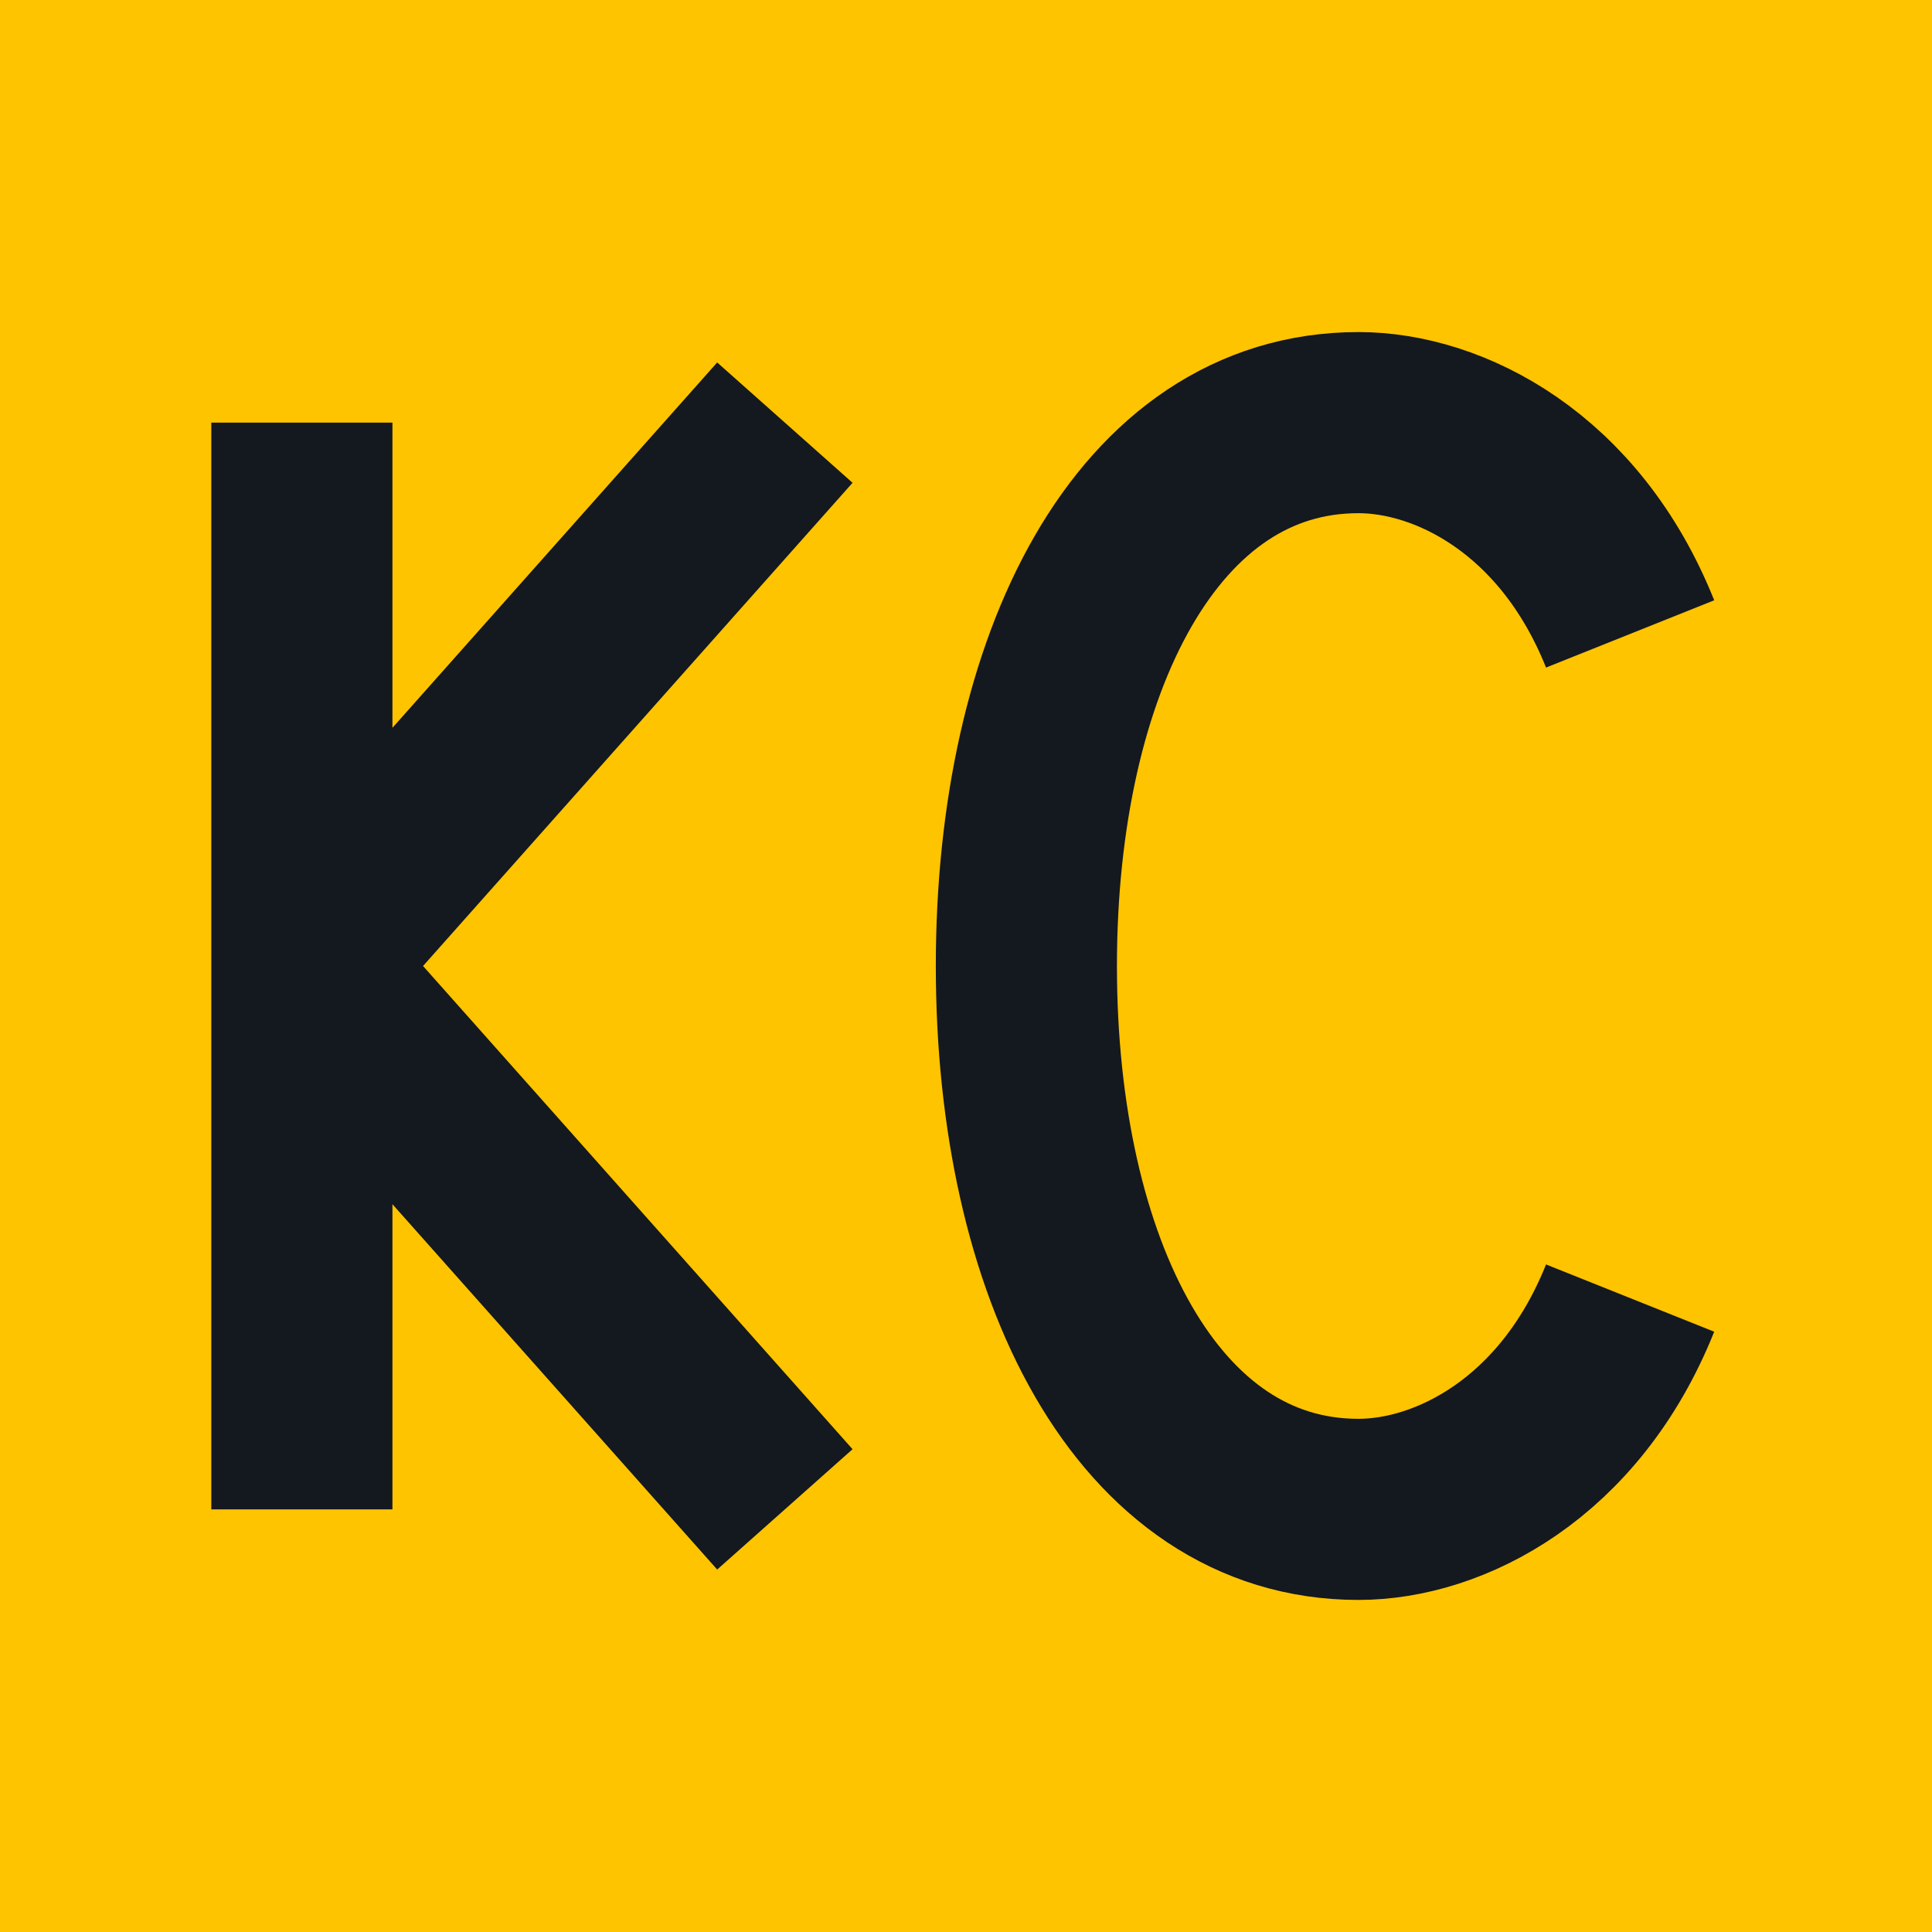
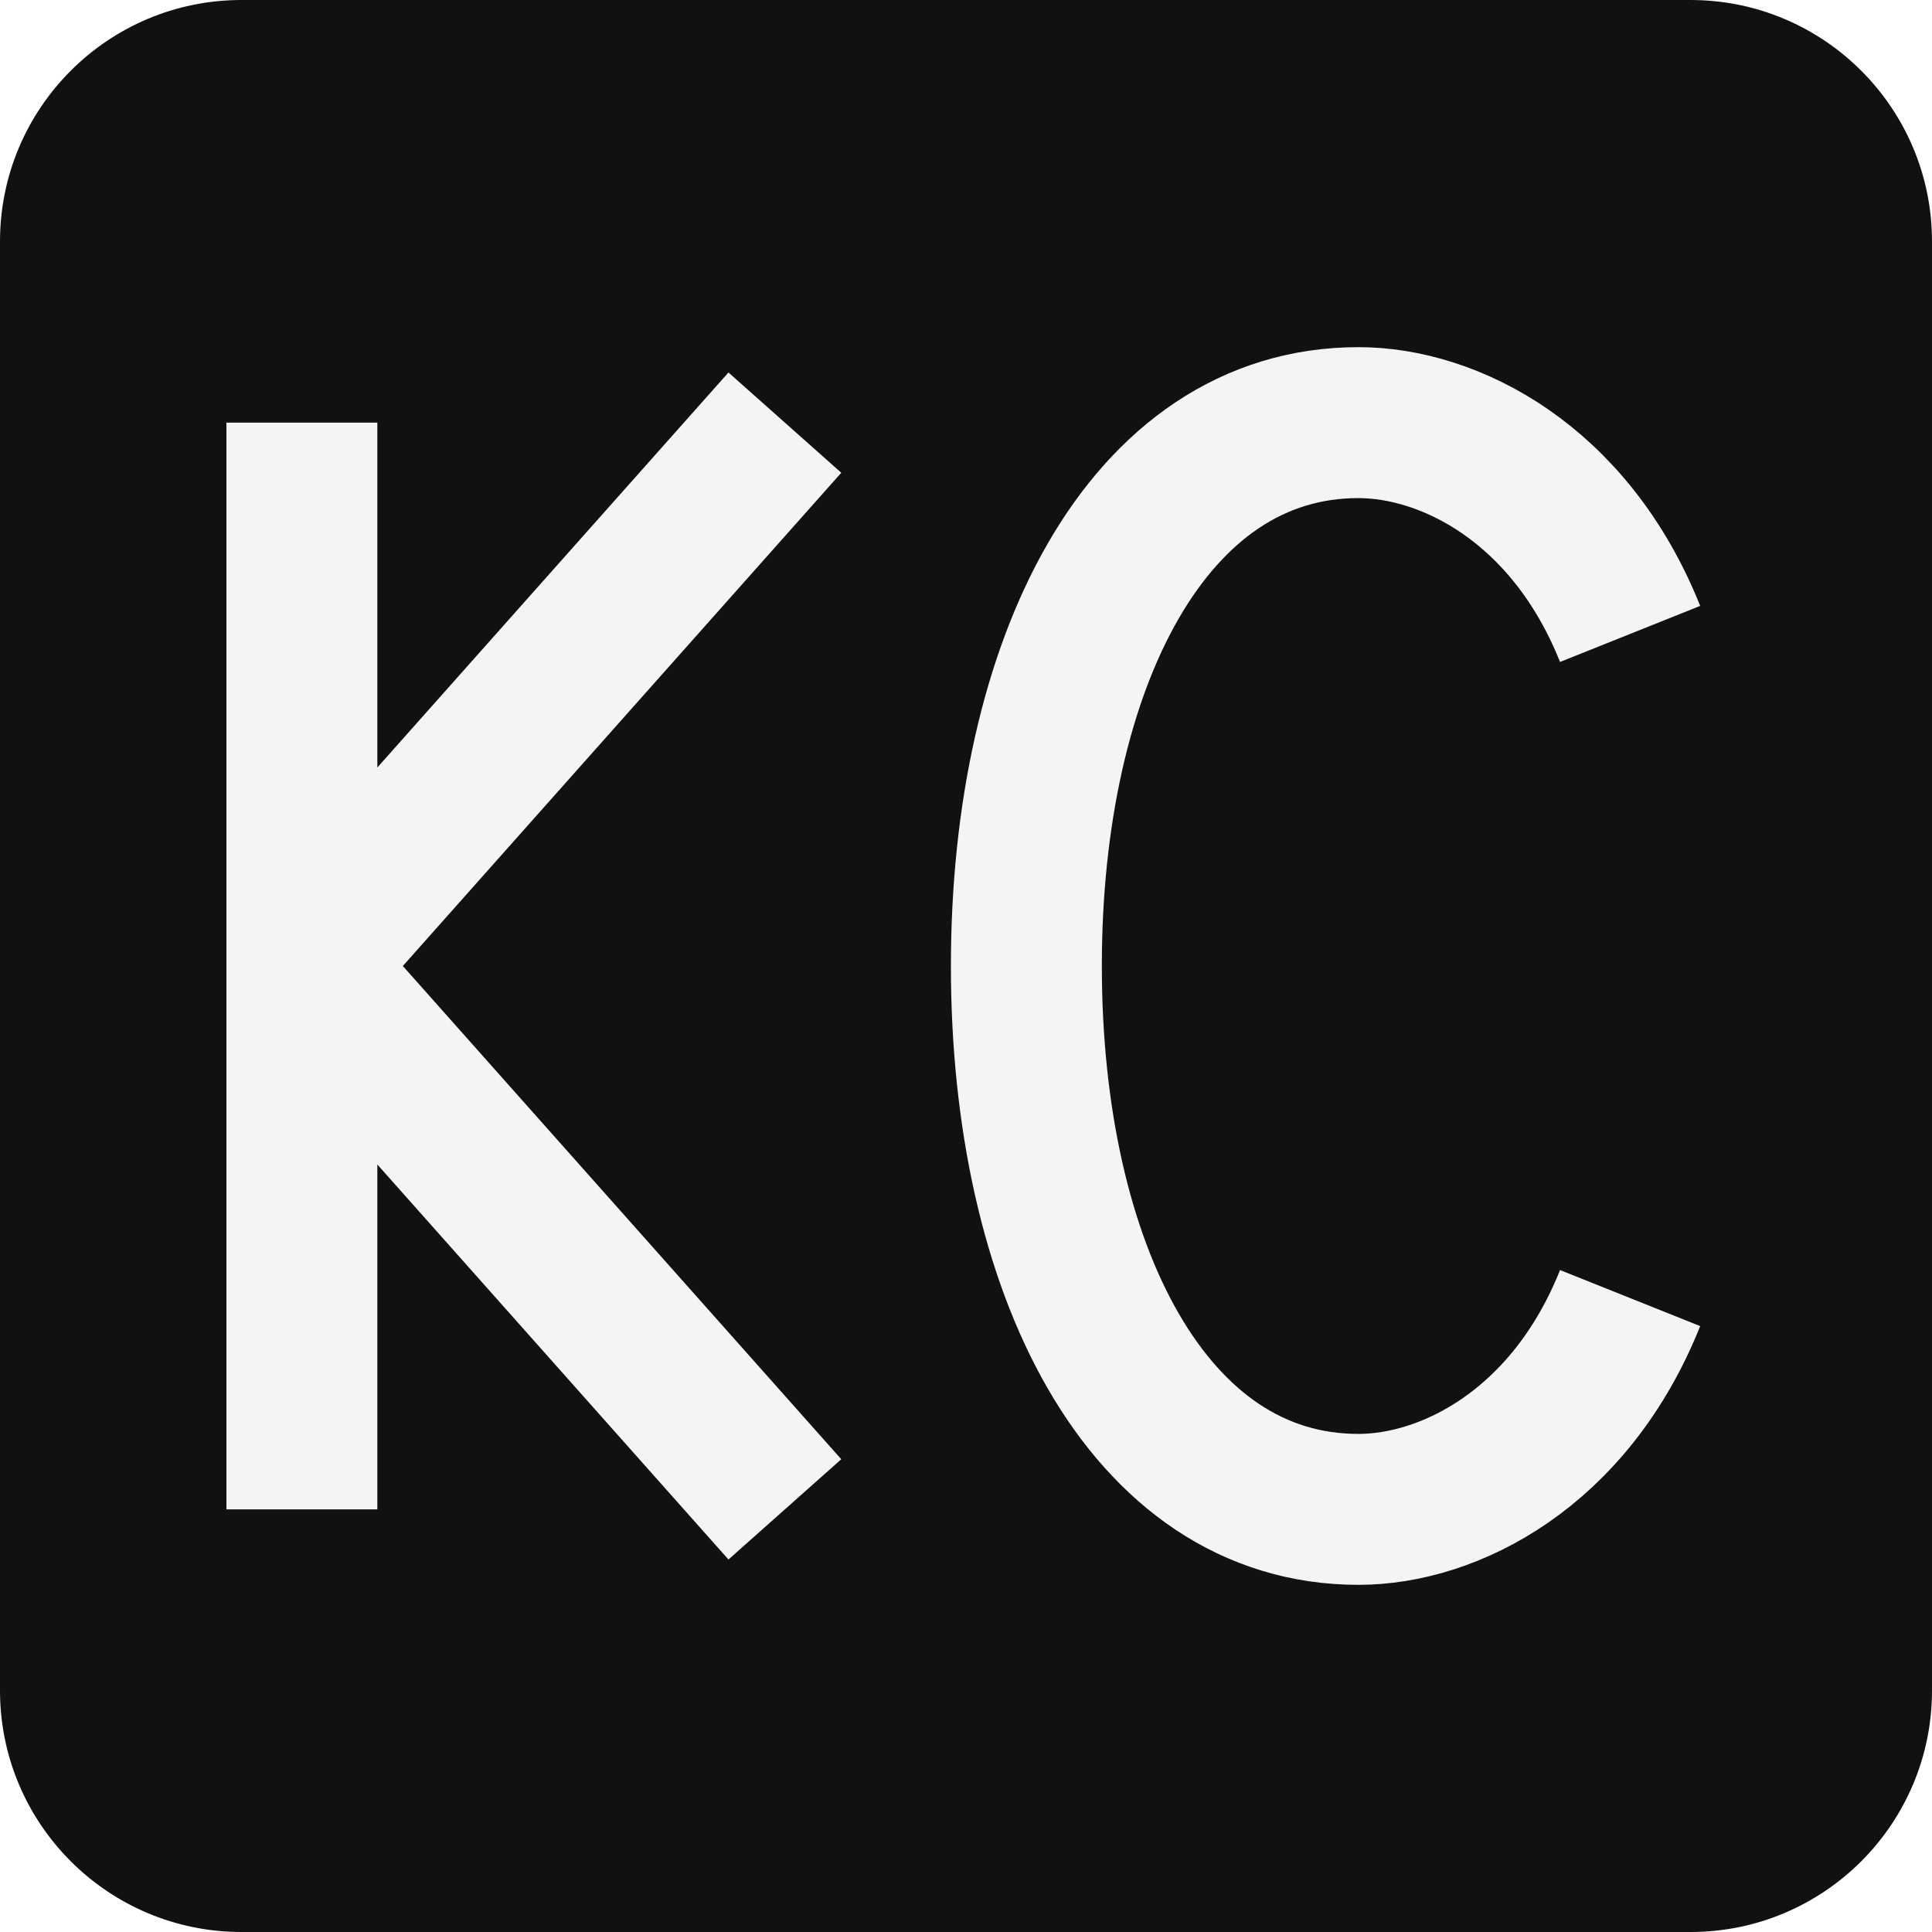
<svg xmlns="http://www.w3.org/2000/svg" viewBox="0 0 32 32">
-   <rect width="32" height="32" fill="#ffc400" />
-   <path d="M5 7v18M5 16l8-9M5 16l8 9M27 10.5C26 8 24 7 22.5 7 19 7 17 11 17 16s2 9 5.500 9c1.500 0 3.500-1 4.500-3.500" fill="none" stroke="#14181f" stroke-width="3" />
+   <rect width="32" height="32" rx="4" fill="#101113" />
+   <path d="M5 7v18M5 16l8-9M5 16l8 9M27 10.500C26 8 24 7 22.500 7 19 7 17 11 17 16s2 9 5.500 9c1.500 0 3.500-1 4.500-3.500" fill="none" stroke="#f4f4f2" stroke-width="2.500" />
</svg>
